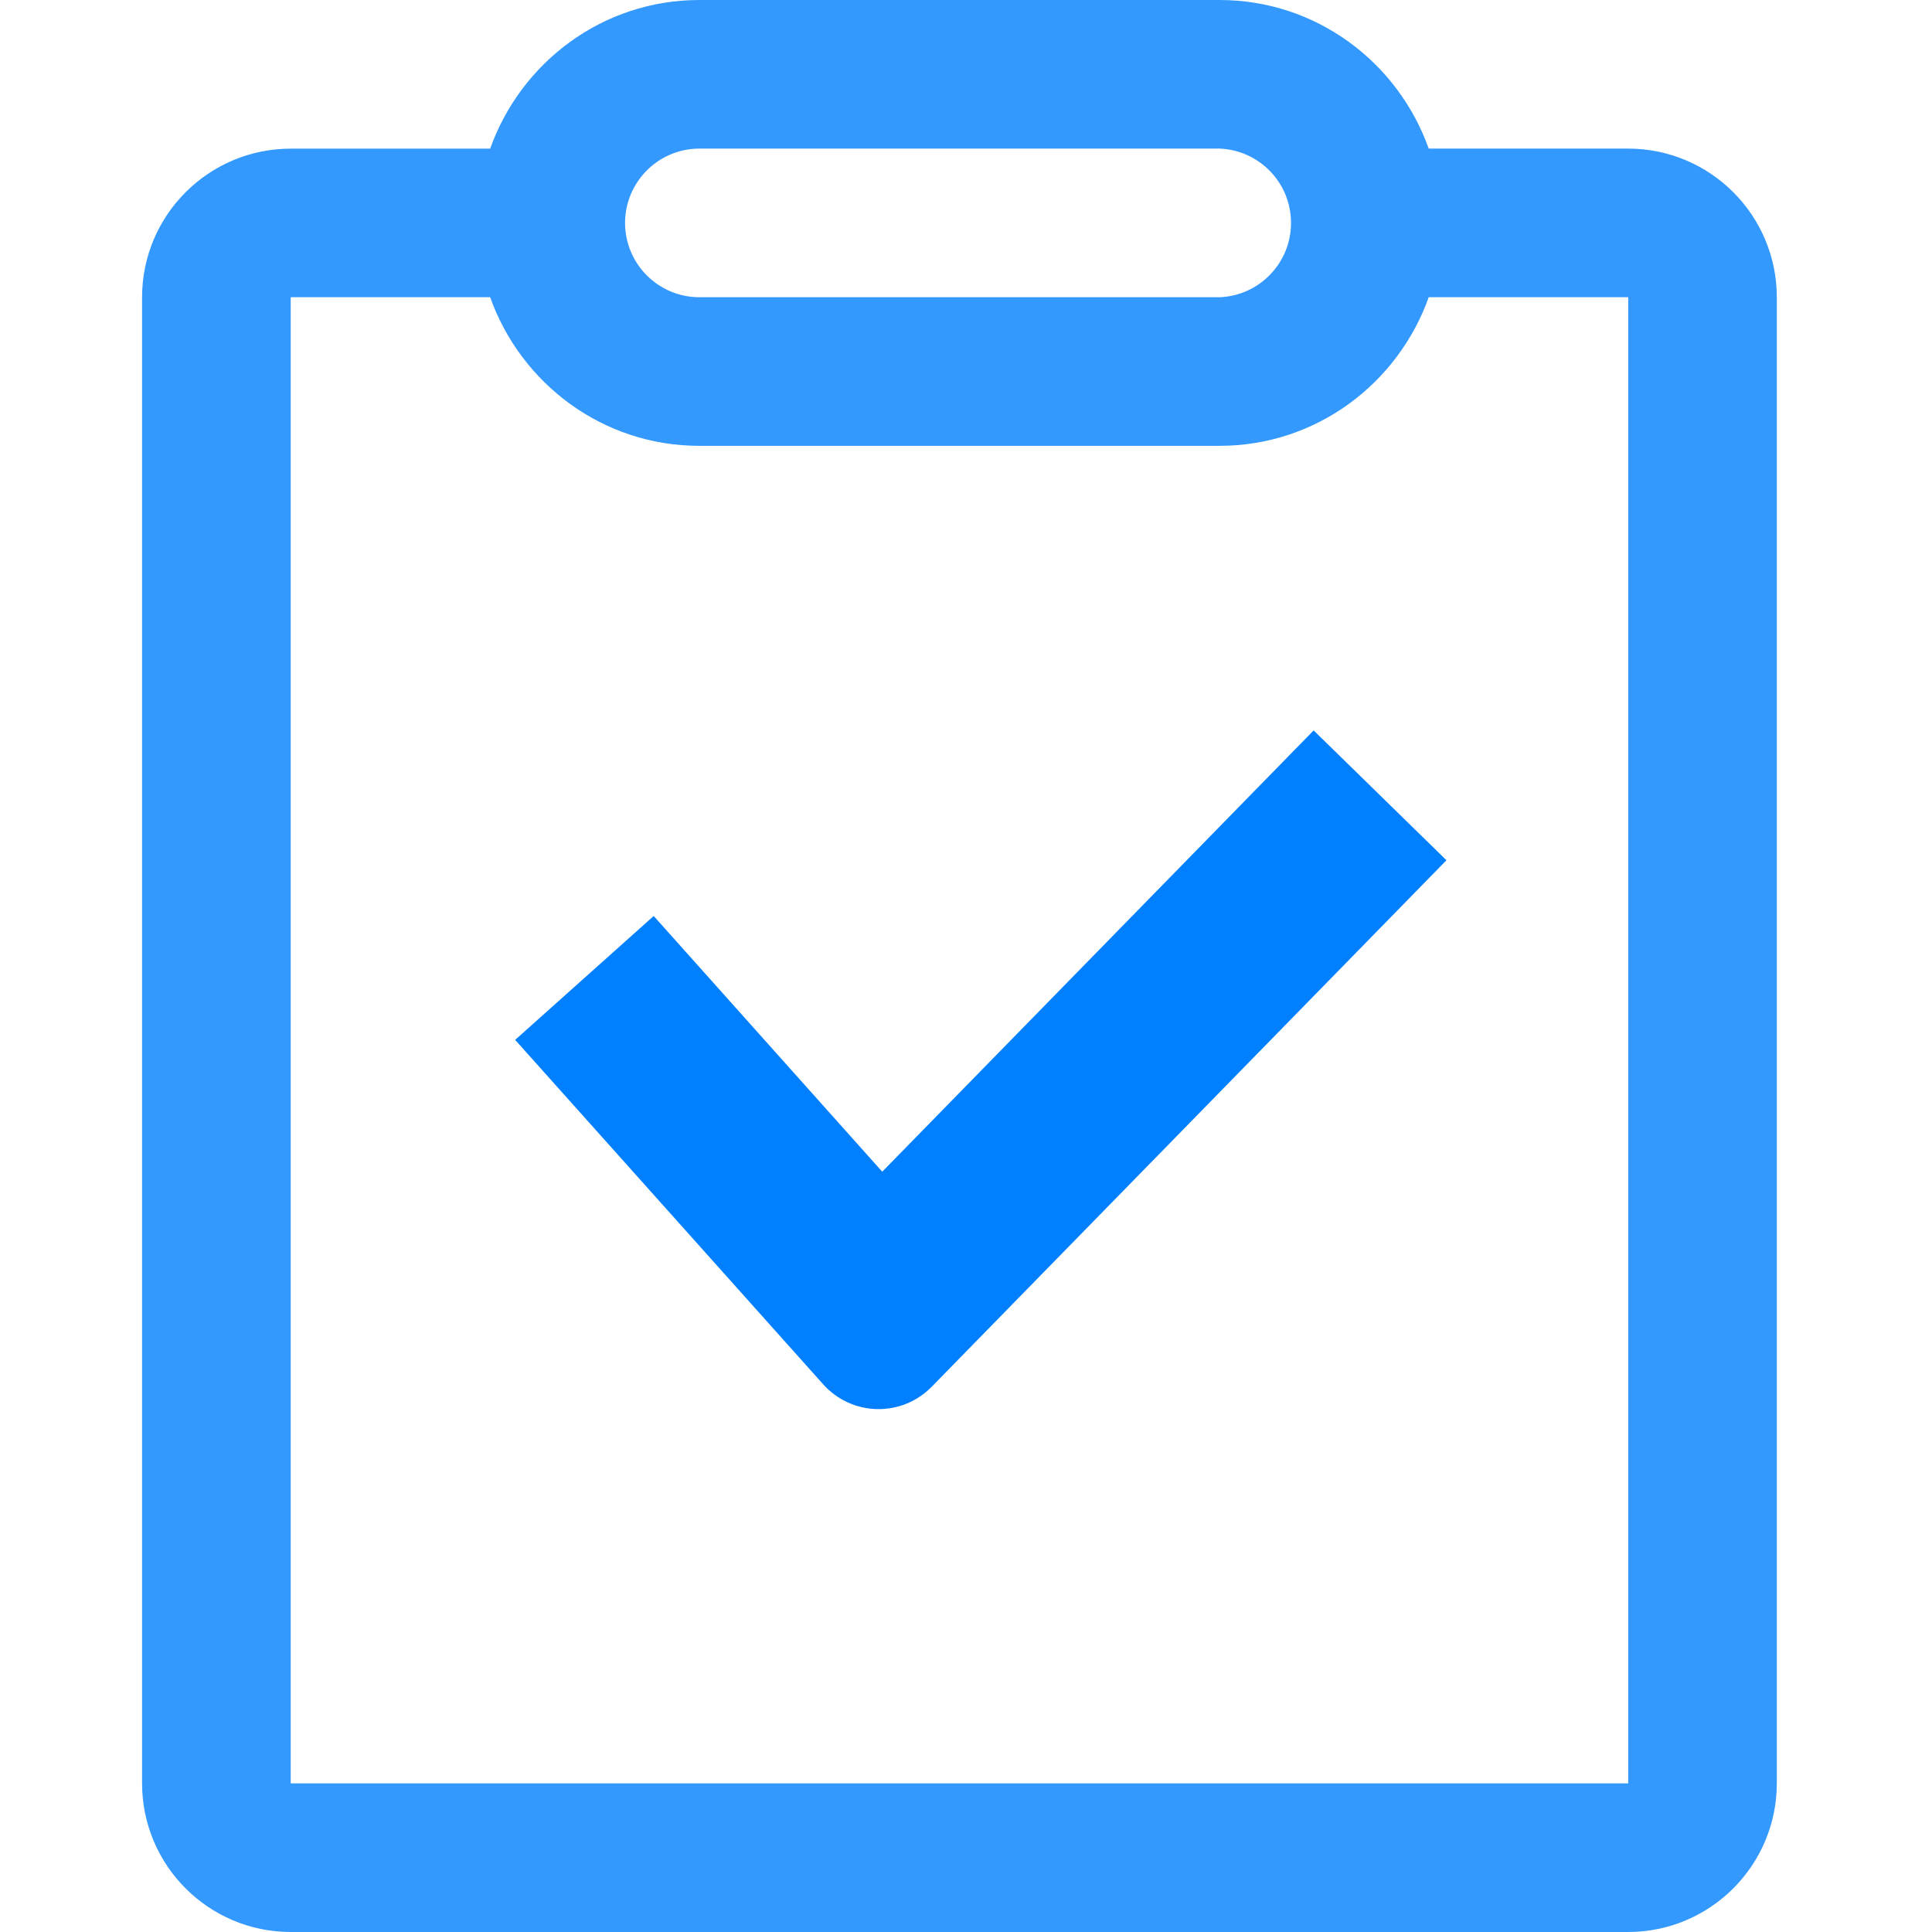
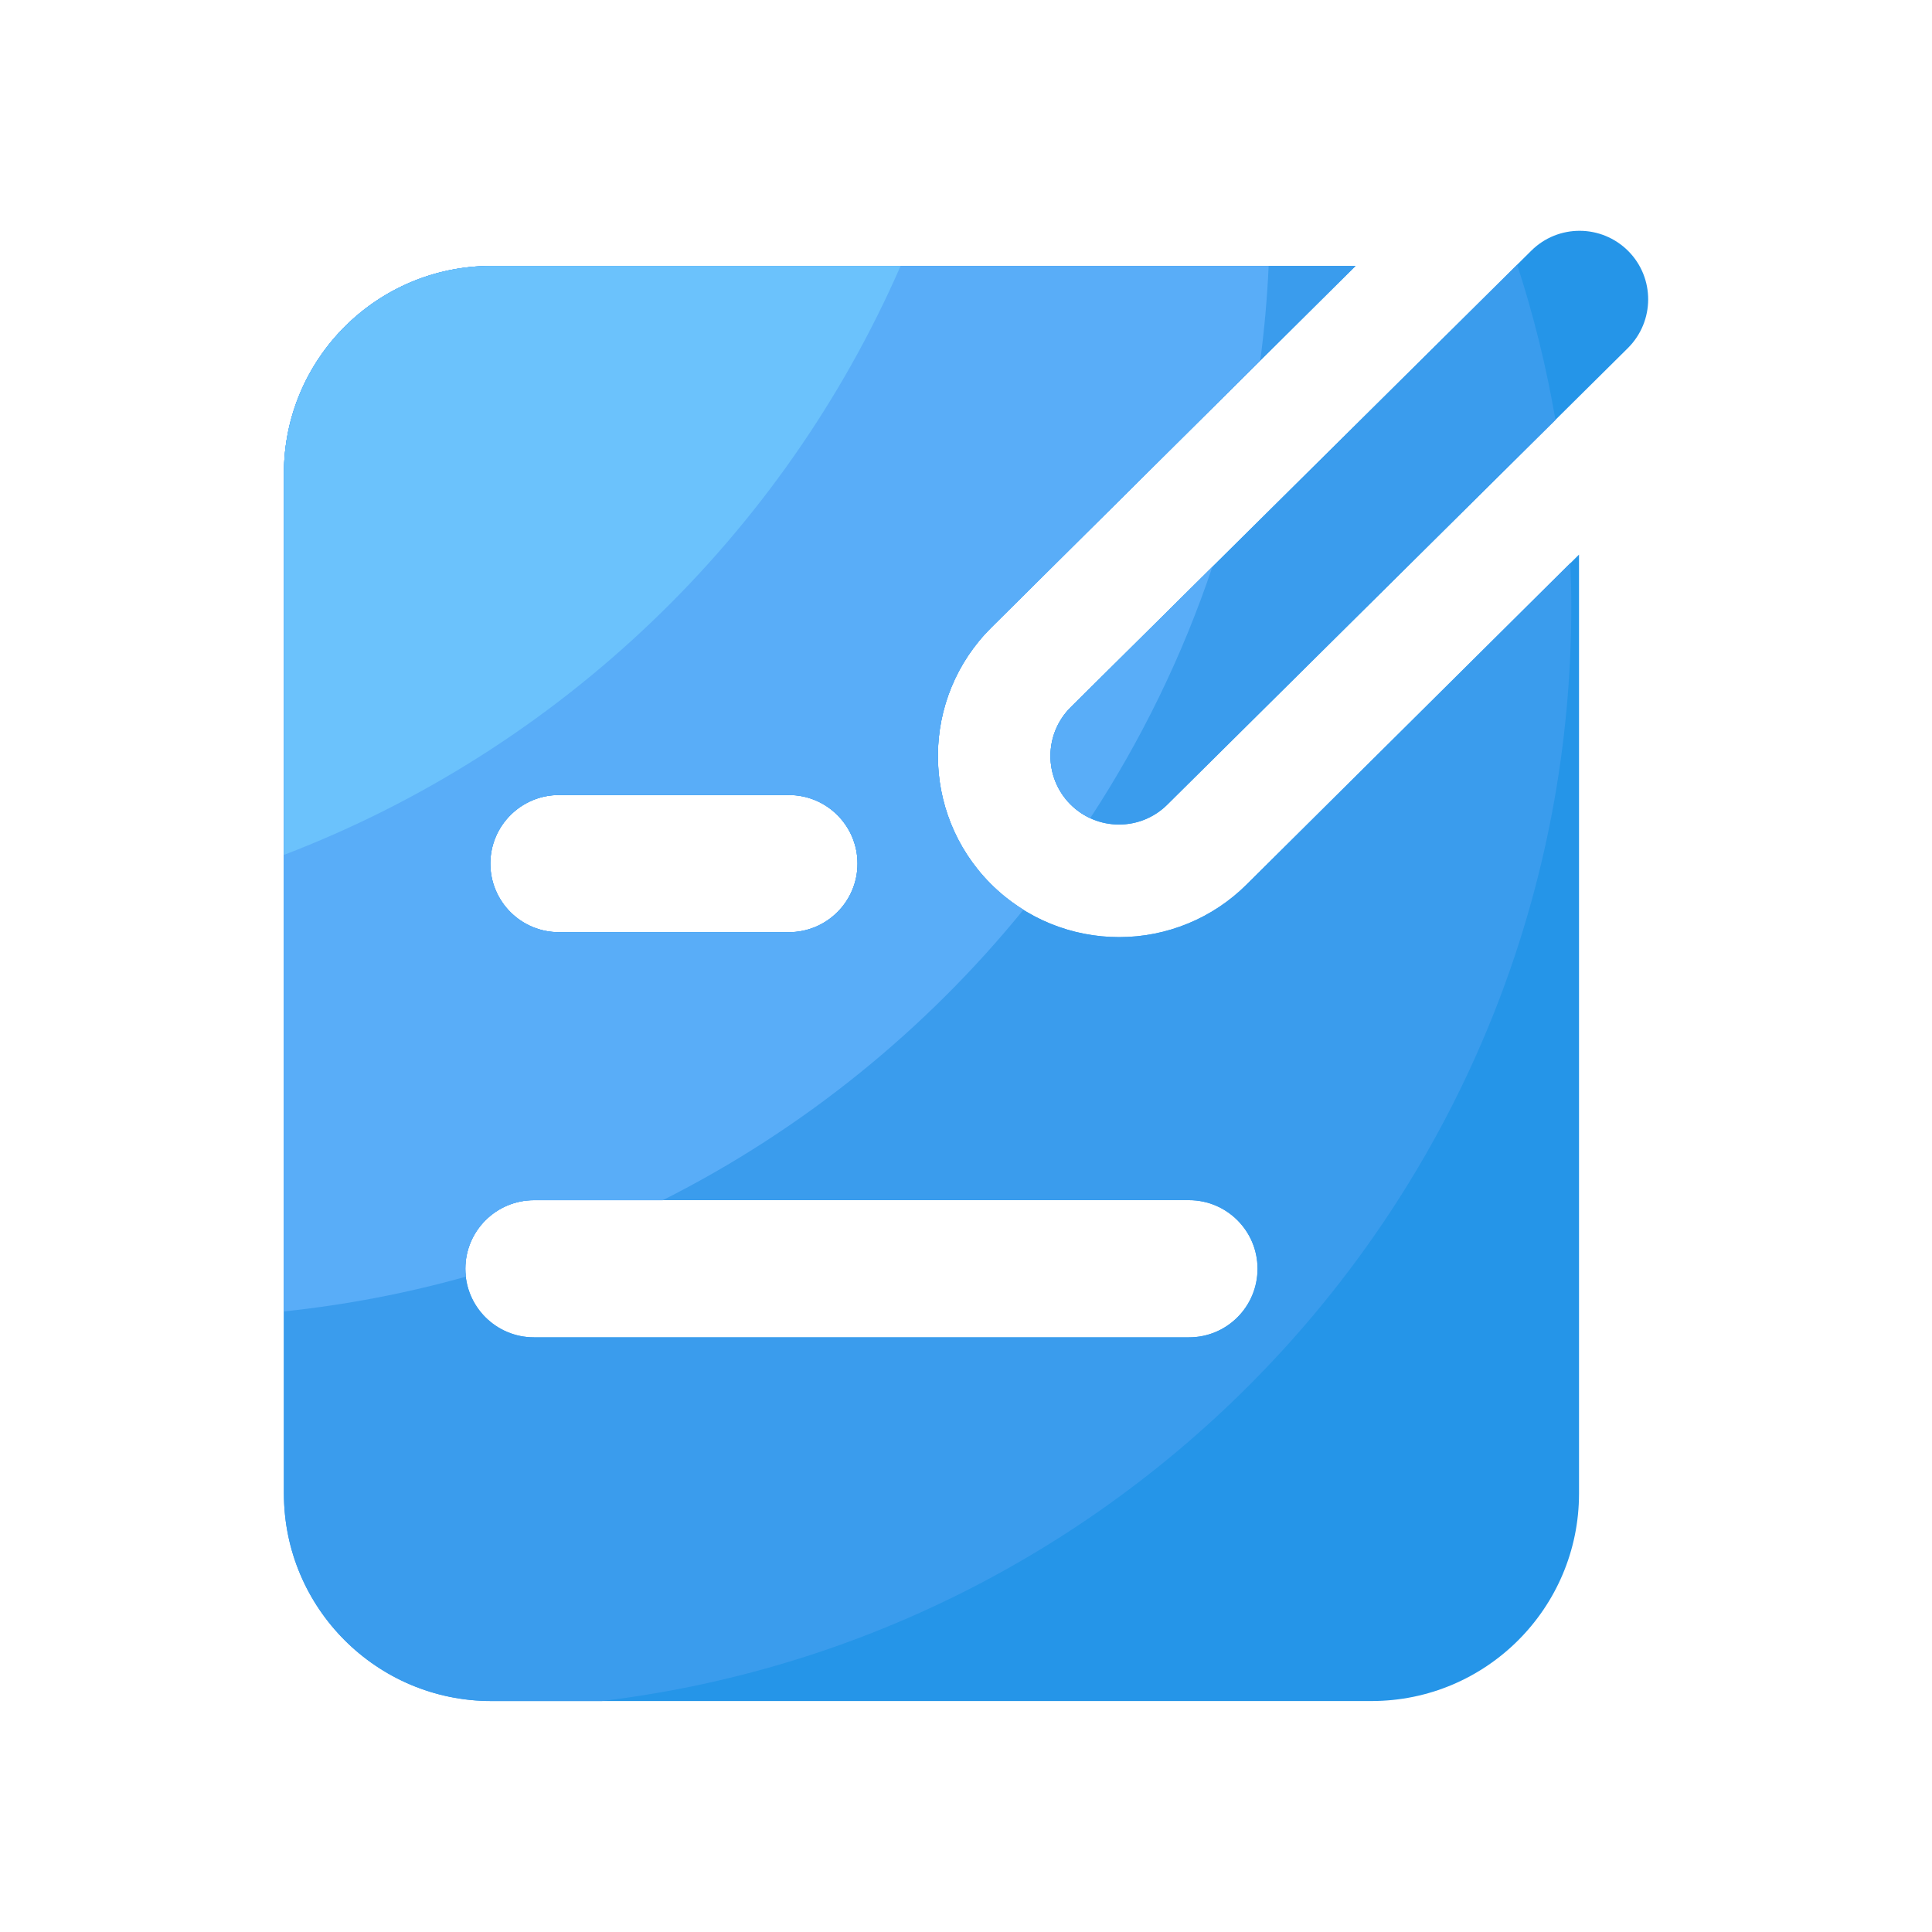
- <svg xmlns="http://www.w3.org/2000/svg" class="icon" width="200px" height="200.00px" viewBox="0 0 1024 1024" version="1.1">
-   <path d="M862.991 945.212H154.082V157.545h105.713c16.294 45.719 59.603 78.758 110.863 78.758h275.727c51.26 0 94.569-33.039 110.863-78.758h105.743v787.667zM370.658 78.758h275.727a39.424 39.424 0 0 1 0 78.788H370.658A39.454 39.454 0 0 1 331.294 118.152a39.454 39.454 0 0 1 39.364-39.394z m492.333 0h-105.743C740.954 33.009 697.645 0 646.385 0H370.658c-51.26 0-94.569 33.039-110.863 78.788h-105.713A78.848 78.848 0 0 0 75.294 157.545v787.667A78.848 78.848 0 0 0 154.082 1024h708.909a78.848 78.848 0 0 0 78.758-78.758V157.545a78.848 78.848 0 0 0-78.758-78.788z" fill="#3399FF" />
-   <path d="M436.314 733.726L273.047 551.153l73.427-65.656 121.133 135.529 228.653-233.894 70.385 68.819-272.836 279.07a39.364 39.364 0 0 1-57.495-1.295" fill="#0080FF" />
+ <svg xmlns="http://www.w3.org/2000/svg" t="1633535514732" class="icon" viewBox="0 0 1024 1024" version="1.1" p-id="11986" width="200" height="200">
+   <path d="M660.736 468.838a95.77 95.77 0 0 1-67.635 27.853c-24.678 0-49.357-9.472-68.147-28.365-37.376-37.632-37.12-98.458 0.512-135.782l193.024-191.59H260.454c-60.723 0-109.978 49.254-109.978 109.978v540.672c0 60.723 49.254 109.978 109.978 109.978h466.483c60.723 0 109.978-49.254 109.978-109.978v-497.664l-176.179 174.899zM296.243 421.376h121.907c20.07 0 36.352 16.282 36.352 36.352 0 20.07-16.282 36.352-36.352 36.352H296.243c-20.07 0-36.352-16.282-36.352-36.352 0-20.07 16.282-36.352 36.352-36.352z m333.978 287.437H282.982c-20.07 0-36.352-16.282-36.352-36.352 0-20.07 16.282-36.352 36.352-36.352h347.187c20.07 0 36.352 16.282 36.352 36.352 0 20.07-16.23 36.352-36.301 36.352z" fill="#2595E8" p-id="11987" />
+   <path d="M593.101 436.992c-9.318 0-18.688-3.584-25.805-10.752-14.131-14.234-14.029-37.222 0.205-51.405l244.122-241.971c14.234-14.131 37.222-14.029 51.405 0.205 14.131 14.234 14.029 37.222-0.205 51.405l-244.122 241.971a36.035 36.035 0 0 1-25.6 10.547z" fill="#2595E8" p-id="11988" />
+   <path d="M804.147 140.339l-236.646 234.547a36.372 36.372 0 0 0-0.205 51.405c7.117 7.168 16.435 10.752 25.805 10.752 9.267 0 18.534-3.533 25.6-10.547l205.722-203.93c-4.813-28.16-11.622-55.603-20.275-82.227z" fill="#3A9CED" p-id="11989" />
+   <path d="M593.101 496.691c-24.678 0-49.357-9.472-68.147-28.365-37.376-37.632-37.12-98.458 0.512-135.782l193.024-191.59H260.454c-60.723 0-109.978 49.254-109.978 109.978v540.672c0 60.723 49.254 109.978 109.978 109.978h58.573c289.434-34.867 513.792-281.242 513.792-580.096 0-7.731-0.205-15.411-0.512-23.04l-171.571 170.342a95.519 95.519 0 0 1-67.635 27.904zM296.243 421.376h121.907c20.07 0 36.352 16.282 36.352 36.352 0 20.07-16.282 36.352-36.352 36.352H296.243c-20.07 0-36.352-16.282-36.352-36.352 0-20.07 16.282-36.352 36.352-36.352z m333.978 287.437H282.982c-20.07 0-36.352-16.282-36.352-36.352 0-20.07 16.282-36.352 36.352-36.352h347.187c20.07 0 36.352 16.282 36.352 36.352 0 20.07-16.23 36.352-36.301 36.352z" fill="#3A9CED" p-id="11990" />
+   <path d="M567.501 374.886a36.372 36.372 0 0 0-0.205 51.405 34.97 34.97 0 0 0 10.598 7.27c26.88-41.062 48.742-85.709 64.666-133.069l-75.059 74.394z" fill="#59ADF8" p-id="11991" />
+   <path d="M246.938 676.659c-0.154-1.382-0.256-2.765-0.256-4.147 0-20.07 16.282-36.352 36.352-36.352H351.232c74.189-37.376 139.315-90.112 191.232-154.01-6.195-3.84-12.083-8.397-17.459-13.824-37.376-37.632-37.12-98.458 0.512-135.782l142.438-141.414c2.202-16.538 3.686-33.28 4.454-50.176H260.454c-60.723 0-109.978 49.254-109.978 109.978v444.16c33.024-3.482 65.28-9.677 96.461-18.432z m49.306-255.283h121.907c20.07 0 36.352 16.282 36.352 36.352 0 20.07-16.282 36.352-36.352 36.352H296.243c-20.07 0-36.352-16.282-36.352-36.352 0-20.07 16.282-36.352 36.352-36.352z" fill="#59ADF8" p-id="11992" />
+   <path d="M477.338 140.954H260.454c-60.723 0-109.978 49.254-109.978 109.978V453.12c146.33-56.013 264.397-169.165 326.861-312.166z" fill="#6BC2FC" p-id="11993" />
</svg>
